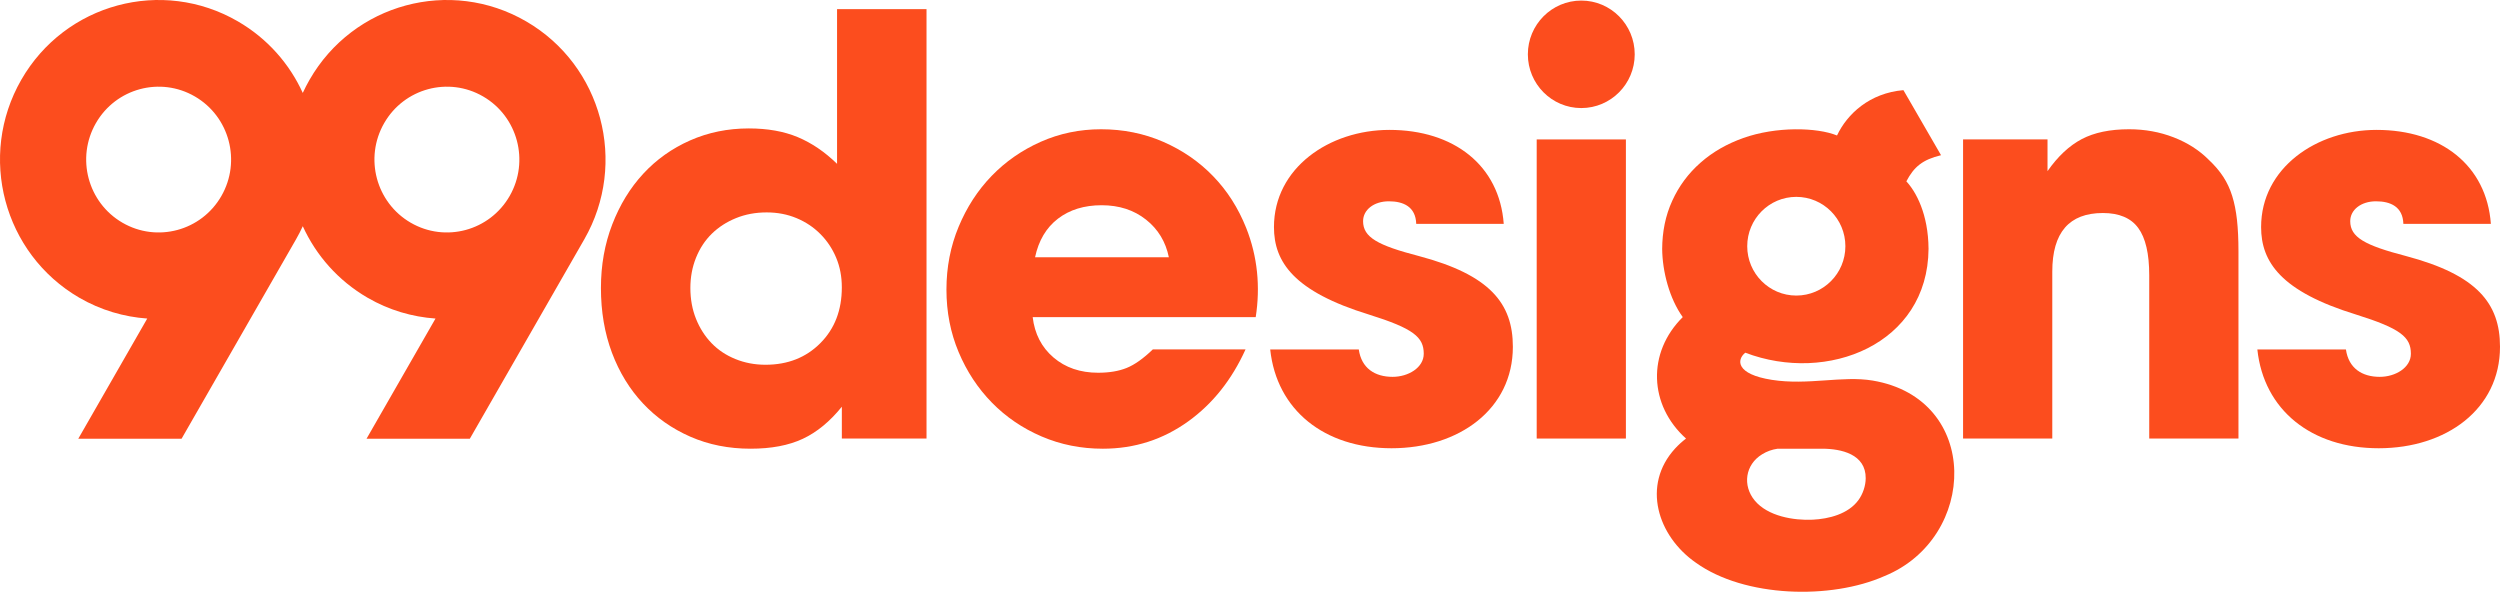
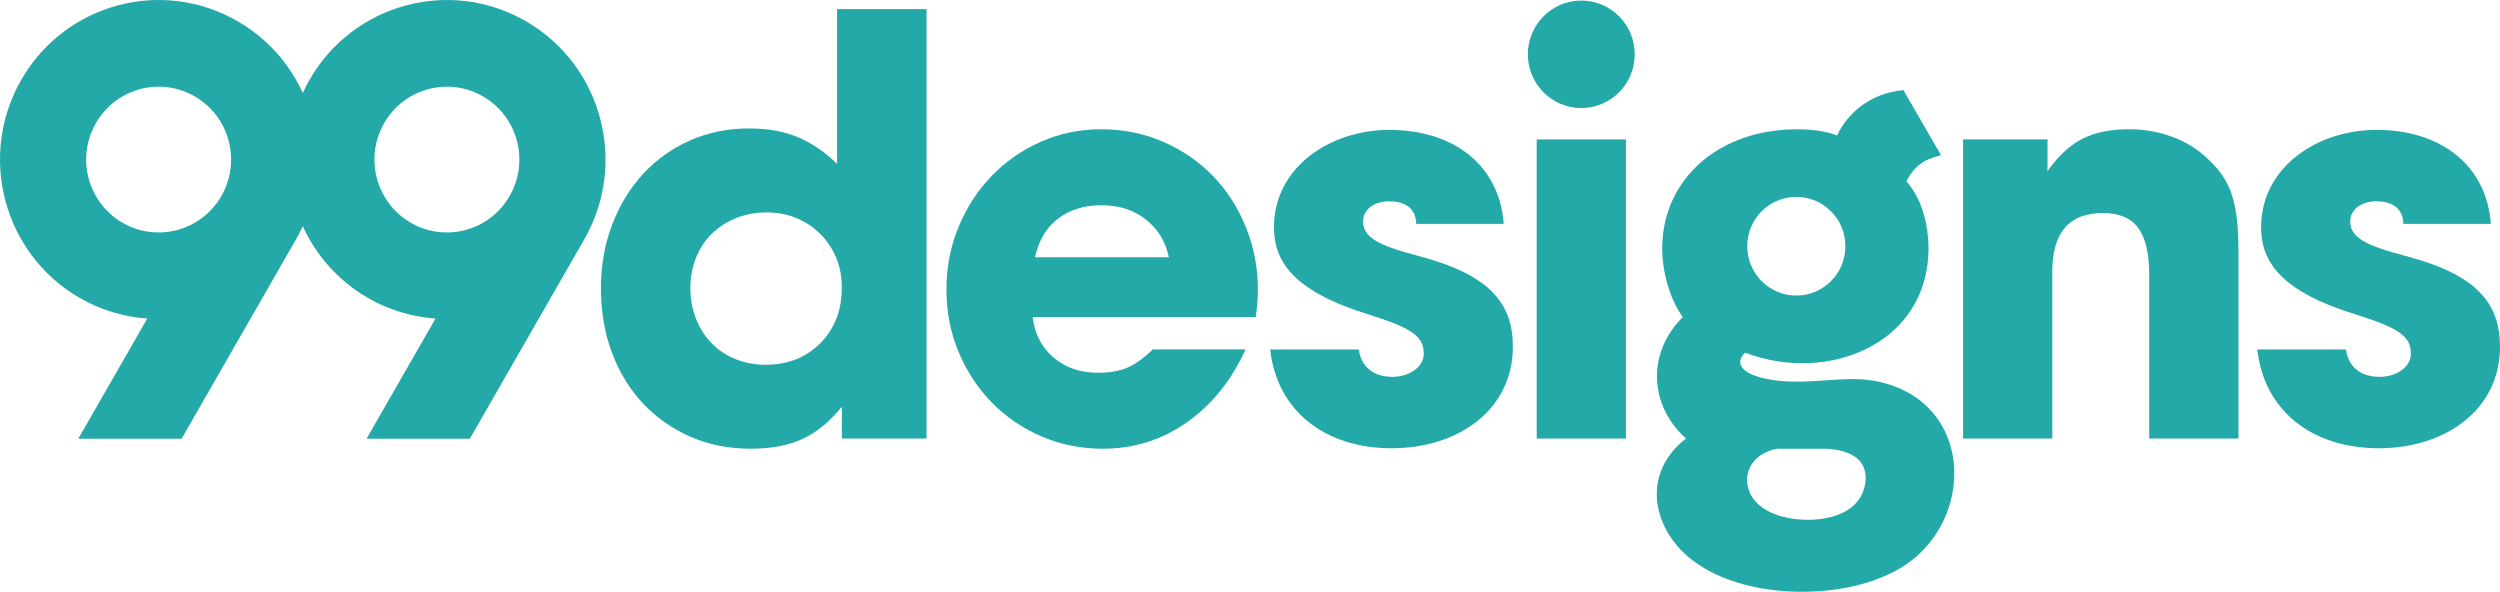
<svg xmlns="http://www.w3.org/2000/svg" x="0px" y="0px" width="600px" height="142.026px" viewBox="0 0 600 142.026">
-   <path fill="#FC4D1E" d="M196.884,82.354c-3.432,3.456-7.823,5.187-13.165,5.187c-2.574,0-4.984-0.457-7.226-1.371 c-2.242-0.909-4.147-2.179-5.724-3.815c-1.573-1.629-2.813-3.57-3.722-5.825c-0.908-2.259-1.358-4.729-1.358-7.412 c0-2.593,0.45-5.018,1.358-7.272c0.909-2.254,2.17-4.171,3.794-5.757c1.619-1.582,3.554-2.83,5.795-3.74 c2.242-0.914,4.698-1.371,7.369-1.371c2.574,0,4.963,0.457,7.158,1.371c2.191,0.91,4.101,2.183,5.72,3.816 c1.624,1.625,2.89,3.524,3.793,5.681c0.909,2.162,1.363,4.535,1.363,7.125C202.041,74.442,200.32,78.905,196.884,82.354z M200.893,2.19v37.131c-2.957-2.885-6.103-5.017-9.442-6.414c-3.339-1.392-7.255-2.085-11.738-2.085 c-5.056,0-9.753,0.965-14.094,2.881c-4.344,1.921-8.083,4.582-11.238,7.992c-3.146,3.401-5.623,7.458-7.44,12.162 c-1.812,4.7-2.717,9.786-2.717,15.259c0,5.66,0.883,10.843,2.646,15.547c1.767,4.696,4.248,8.749,7.444,12.158 c3.196,3.41,6.99,6.066,11.377,7.991c4.391,1.921,9.207,2.877,14.451,2.877c4.963,0,9.135-0.787,12.525-2.373 c3.386-1.582,6.51-4.15,9.375-7.704v7.632h20.323V2.19H200.893z" />
-   <path fill="#FC4D1E" d="M126.292,5.138C108.084-5.438,84.8,0.836,74.29,19.15c-0.595,1.036-1.136,2.089-1.625,3.154 c-3.176-6.966-8.457-13.043-15.557-17.166C38.901-5.438,15.618,0.836,5.107,19.15C-5.407,37.467,0.834,60.883,19.042,71.459 c5.161,2.995,10.729,4.595,16.297,4.992l-16.558,28.852H43.57l27.473-47.859c0.595-1.036,1.135-2.088,1.624-3.153 c3.177,6.966,8.458,13.044,15.558,17.168c5.161,2.995,10.729,4.595,16.297,4.992l-16.558,28.852h24.789l27.473-47.859 C150.736,39.13,144.499,15.71,126.292,5.138z M53.134,47.041c-4.803,8.368-15.436,11.232-23.755,6.405 c-8.315-4.831-11.167-15.53-6.363-23.894s15.436-11.232,23.754-6.4C55.085,27.979,57.933,38.677,53.134,47.041z M122.317,47.041 c-4.803,8.368-15.436,11.232-23.755,6.405c-8.315-4.831-11.167-15.53-6.363-23.894c4.803-8.364,15.436-11.232,23.754-6.4 C124.268,27.979,127.116,38.677,122.317,47.041z" />
-   <path fill="#FC4D1E" d="M248.411,61.749c0.858-4.023,2.692-7.112,5.497-9.265c2.805-2.149,6.305-3.228,10.494-3.228 c4.185,0,7.73,1.151,10.632,3.448c2.902,2.292,4.731,5.309,5.493,9.045H248.411z M299.088,54.709 c-1.906-4.78-4.542-8.922-7.928-12.416c-3.373-3.495-7.369-6.244-11.987-8.258c-4.614-2.005-9.589-3.012-14.918-3.012 c-5.139,0-9.968,1.007-14.489,3.012c-4.518,2.014-8.441,4.738-11.772,8.186c-3.335,3.444-5.972,7.513-7.924,12.205 c-1.952,4.691-2.923,9.713-2.923,15.077c0,5.355,0.971,10.356,2.923,14.997c1.952,4.649,4.618,8.689,7.991,12.137 c3.381,3.444,7.356,6.151,11.919,8.11c4.567,1.963,9.472,2.944,14.704,2.944c7.617,0,14.464-2.204,20.554-6.608 c5.829-4.209,10.393-9.949,13.69-17.222h-22.253c-2.284,2.2-4.374,3.681-6.279,4.446c-1.901,0.77-4.185,1.15-6.851,1.15 c-4.282,0-7.856-1.223-10.708-3.663c-2.856-2.441-4.521-5.674-4.993-9.688h53.528C302.498,68.86,301.83,61.604,299.088,54.709z" />
-   <path fill="#FC4D1E" d="M360.896,53.723c-1.03-14.044-11.982-22.548-27.443-22.548c-14.431,0-27.702,9.148-27.702,23.321 c0,8.375,4.768,15.461,22.806,21.002c10.694,3.35,13.142,5.411,13.142,9.405c0,3.35-3.736,5.54-7.473,5.54 c-4.252,0-7.473-2.062-8.117-6.57h-21.259c1.546,14.559,13.013,23.707,29.118,23.707c16.234,0,29.119-9.405,29.119-24.352 c0-10.437-5.54-17.266-22.548-21.774c-9.921-2.577-13.399-4.51-13.399-8.375c0-2.706,2.576-4.767,6.185-4.767 c3.479,0,6.441,1.289,6.57,5.412H360.896z" />
-   <path fill="#FC4D1E" d="M379.509,25.935c7.083,0,12.823-5.779,12.823-12.899c0-7.12-5.74-12.898-12.823-12.898 s-12.823,5.779-12.823,12.898C366.686,20.156,372.426,25.935,379.509,25.935z" />
-   <rect fill="#FC4D1E" x="368.807" y="33.464" width="21.408" height="71.787" />
-   <path fill="#FC4D1E" d="M431.111,47.247c6.506,0,11.78,5.305,11.78,11.845c0,6.54-5.274,11.844-11.78,11.844 c-6.502,0-11.776-5.305-11.776-11.844C419.335,52.547,424.609,47.247,431.111,47.247z M446.017,120.035 c-2.447,3.338-7.091,4.505-10.973,4.691c-4.563,0.22-10.775-0.829-13.896-4.582c-3.003-3.612-2.301-8.638,1.758-11.113 c1.152-0.715,2.385-1.146,3.723-1.341h10.641c4.647,0,10.536,1.315,10.498,7.086C447.758,116.596,447.094,118.567,446.017,120.035z M425.256,91.165c-8.682-1.357-8.491-4.83-6.388-6.518c19.733,7.521,43.829-2.026,43.98-24.917 c-0.049-8.387-3.027-13.737-5.321-16.205c1.807-3.466,3.878-5.205,8.321-6.277l-9.028-15.613 c-8.137,0.701-13.493,5.719-15.937,10.879c-4.805-1.963-14.655-2.194-22.508,0.615c-3.772,1.341-7.26,3.266-10.271,5.935 c-2.886,2.534-5.148,5.576-6.746,9.083c-1.683,3.651-2.41,7.56-2.436,11.574c0.046,5.458,1.754,11.956,4.938,16.385 c-8.601,8.52-8.13,21.156,0.787,29.147c-0.942,0.715-1.817,1.522-2.621,2.386c-8.05,8.791-4.243,21.009,5.006,27.426 c11.691,8.377,32.447,8.872,45.213,3.203c22.434-9.13,23.25-42.555-2.806-46.933C442.189,90.117,433.938,92.523,425.256,91.165z" />
-   <path fill="#FC4D1E" d="M471.136,105.249h21.412V65.191c0-9.379,4.046-14.067,12.139-14.067c3.898,0,6.729,1.193,8.487,3.587 c1.762,2.391,2.641,6.177,2.641,11.342v39.195h21.417V60.313c0-2.872-0.122-5.385-0.357-7.542c-0.24-2.149-0.623-4.07-1.148-5.741 c-0.521-1.675-1.232-3.207-2.137-4.594c-0.904-1.388-2.069-2.754-3.495-4.091c-2.284-2.297-5.089-4.091-8.424-5.386 c-3.327-1.29-6.898-1.938-10.704-1.938c-4.567,0-8.354,0.791-11.352,2.365c-2.995,1.583-5.732,4.142-8.21,7.687v-7.611h-20.269 V105.249z" />
-   <path fill="#FC4D1E" d="M597.81,53.723c-1.03-14.044-11.982-22.548-27.443-22.548c-14.431,0-27.702,9.148-27.702,23.321 c0,8.375,4.768,15.461,22.806,21.002c10.694,3.35,13.142,5.411,13.142,9.405c0,3.35-3.736,5.54-7.473,5.54 c-4.252,0-7.473-2.062-8.117-6.57h-21.259c1.546,14.559,13.013,23.707,29.118,23.707c16.234,0,29.119-9.405,29.119-24.352 c0-10.437-5.54-17.266-22.548-21.774c-9.921-2.577-13.399-4.51-13.399-8.375c0-2.706,2.576-4.767,6.185-4.767 c3.479,0,6.442,1.289,6.57,5.412H597.81z" />
+   <path fill="#23A9A8" d="M196.884,82.354c-3.432,3.456-7.823,5.187-13.165,5.187c-2.574,0-4.984-0.457-7.226-1.371 c-2.242-0.909-4.147-2.179-5.724-3.815c-1.573-1.629-2.813-3.57-3.722-5.825c-0.908-2.259-1.358-4.729-1.358-7.412 c0-2.593,0.45-5.018,1.358-7.272c0.909-2.254,2.17-4.171,3.794-5.757c1.619-1.582,3.554-2.83,5.795-3.74 c2.242-0.914,4.698-1.371,7.369-1.371c2.574,0,4.963,0.457,7.158,1.371c2.191,0.91,4.101,2.183,5.72,3.816 c1.624,1.625,2.89,3.524,3.793,5.681c0.909,2.162,1.363,4.535,1.363,7.125C202.041,74.442,200.32,78.905,196.884,82.354z M200.893,2.19v37.131c-2.957-2.885-6.103-5.017-9.442-6.414c-3.339-1.392-7.255-2.085-11.738-2.085 c-5.056,0-9.753,0.965-14.094,2.881c-4.344,1.921-8.083,4.582-11.238,7.992c-3.146,3.401-5.623,7.458-7.44,12.162 c-1.812,4.7-2.717,9.786-2.717,15.259c0,5.66,0.883,10.843,2.646,15.547c1.767,4.696,4.248,8.749,7.444,12.158 c3.196,3.41,6.99,6.066,11.377,7.991c4.391,1.921,9.207,2.877,14.451,2.877c4.963,0,9.135-0.787,12.525-2.373 c3.386-1.582,6.51-4.15,9.375-7.704v7.632h20.323V2.19H200.893z" />
+   <path fill="#23A9A8" d="M126.292,5.138C108.084-5.438,84.8,0.836,74.29,19.15c-0.595,1.036-1.136,2.089-1.625,3.154 c-3.176-6.966-8.457-13.043-15.557-17.166C38.901-5.438,15.618,0.836,5.107,19.15C-5.407,37.467,0.834,60.883,19.042,71.459 c5.161,2.995,10.729,4.595,16.297,4.992l-16.558,28.852H43.57l27.473-47.859c0.595-1.036,1.135-2.088,1.624-3.153 c3.177,6.966,8.458,13.044,15.558,17.168c5.161,2.995,10.729,4.595,16.297,4.992l-16.558,28.852h24.789l27.473-47.859 C150.736,39.13,144.499,15.71,126.292,5.138z M53.134,47.041c-4.803,8.368-15.436,11.232-23.755,6.405 c-8.315-4.831-11.167-15.53-6.363-23.894s15.436-11.232,23.754-6.4C55.085,27.979,57.933,38.677,53.134,47.041z M122.317,47.041 c-4.803,8.368-15.436,11.232-23.755,6.405c-8.315-4.831-11.167-15.53-6.363-23.894c4.803-8.364,15.436-11.232,23.754-6.4 C124.268,27.979,127.116,38.677,122.317,47.041z" />
+   <path fill="#23A9A8" d="M248.411,61.749c0.858-4.023,2.692-7.112,5.497-9.265c2.805-2.149,6.305-3.228,10.494-3.228 c4.185,0,7.73,1.151,10.632,3.448c2.902,2.292,4.731,5.309,5.493,9.045H248.411z M299.088,54.709 c-1.906-4.78-4.542-8.922-7.928-12.416c-3.373-3.495-7.369-6.244-11.987-8.258c-4.614-2.005-9.589-3.012-14.918-3.012 c-5.139,0-9.968,1.007-14.489,3.012c-4.518,2.014-8.441,4.738-11.772,8.186c-3.335,3.444-5.972,7.513-7.924,12.205 c-1.952,4.691-2.923,9.713-2.923,15.077c0,5.355,0.971,10.356,2.923,14.997c1.952,4.649,4.618,8.689,7.991,12.137 c3.381,3.444,7.356,6.151,11.919,8.11c4.567,1.963,9.472,2.944,14.704,2.944c7.617,0,14.464-2.204,20.554-6.608 c5.829-4.209,10.393-9.949,13.69-17.222h-22.253c-2.284,2.2-4.374,3.681-6.279,4.446c-1.901,0.77-4.185,1.15-6.851,1.15 c-4.282,0-7.856-1.223-10.708-3.663c-2.856-2.441-4.521-5.674-4.993-9.688h53.528C302.498,68.86,301.83,61.604,299.088,54.709z" />
+   <path fill="#23A9A8" d="M360.896,53.723c-1.03-14.044-11.982-22.548-27.443-22.548c-14.431,0-27.702,9.148-27.702,23.321 c0,8.375,4.768,15.461,22.806,21.002c10.694,3.35,13.142,5.411,13.142,9.405c0,3.35-3.736,5.54-7.473,5.54 c-4.252,0-7.473-2.062-8.117-6.57h-21.259c1.546,14.559,13.013,23.707,29.118,23.707c16.234,0,29.119-9.405,29.119-24.352 c0-10.437-5.54-17.266-22.548-21.774c-9.921-2.577-13.399-4.51-13.399-8.375c0-2.706,2.576-4.767,6.185-4.767 c3.479,0,6.441,1.289,6.57,5.412H360.896z" />
+   <path fill="#23A9A8" d="M379.509,25.935c7.083,0,12.823-5.779,12.823-12.899c0-7.12-5.74-12.898-12.823-12.898 s-12.823,5.779-12.823,12.898C366.686,20.156,372.426,25.935,379.509,25.935z" />
+   <rect fill="#23A9A8" x="368.807" y="33.464" width="21.408" height="71.787" />
+   <path fill="#23A9A8" d="M431.111,47.247c6.506,0,11.78,5.305,11.78,11.845c0,6.54-5.274,11.844-11.78,11.844 c-6.502,0-11.776-5.305-11.776-11.844C419.335,52.547,424.609,47.247,431.111,47.247z M446.017,120.035 c-2.447,3.338-7.091,4.505-10.973,4.691c-4.563,0.22-10.775-0.829-13.896-4.582c-3.003-3.612-2.301-8.638,1.758-11.113 c1.152-0.715,2.385-1.146,3.723-1.341h10.641c4.647,0,10.536,1.315,10.498,7.086C447.758,116.596,447.094,118.567,446.017,120.035z M425.256,91.165c-8.682-1.357-8.491-4.83-6.388-6.518c19.733,7.521,43.829-2.026,43.98-24.917 c-0.049-8.387-3.027-13.737-5.321-16.205c1.807-3.466,3.878-5.205,8.321-6.277l-9.028-15.613 c-8.137,0.701-13.493,5.719-15.937,10.879c-4.805-1.963-14.655-2.194-22.508,0.615c-3.772,1.341-7.26,3.266-10.271,5.935 c-2.886,2.534-5.148,5.576-6.746,9.083c-1.683,3.651-2.41,7.56-2.436,11.574c0.046,5.458,1.754,11.956,4.938,16.385 c-8.601,8.52-8.13,21.156,0.787,29.147c-0.942,0.715-1.817,1.522-2.621,2.386c-8.05,8.791-4.243,21.009,5.006,27.426 c11.691,8.377,32.447,8.872,45.213,3.203c22.434-9.13,23.25-42.555-2.806-46.933C442.189,90.117,433.938,92.523,425.256,91.165z" />
+   <path fill="#23A9A8" d="M471.136,105.249h21.412V65.191c0-9.379,4.046-14.067,12.139-14.067c3.898,0,6.729,1.193,8.487,3.587 c1.762,2.391,2.641,6.177,2.641,11.342v39.195h21.417V60.313c0-2.872-0.122-5.385-0.357-7.542c-0.24-2.149-0.623-4.07-1.148-5.741 c-0.521-1.675-1.232-3.207-2.137-4.594c-0.904-1.388-2.069-2.754-3.495-4.091c-2.284-2.297-5.089-4.091-8.424-5.386 c-3.327-1.29-6.898-1.938-10.704-1.938c-4.567,0-8.354,0.791-11.352,2.365c-2.995,1.583-5.732,4.142-8.21,7.687v-7.611h-20.269 V105.249z" />
+   <path fill="#23A9A8" d="M597.81,53.723c-1.03-14.044-11.982-22.548-27.443-22.548c-14.431,0-27.702,9.148-27.702,23.321 c0,8.375,4.768,15.461,22.806,21.002c10.694,3.35,13.142,5.411,13.142,9.405c0,3.35-3.736,5.54-7.473,5.54 c-4.252,0-7.473-2.062-8.117-6.57h-21.259c1.546,14.559,13.013,23.707,29.118,23.707c16.234,0,29.119-9.405,29.119-24.352 c0-10.437-5.54-17.266-22.548-21.774c-9.921-2.577-13.399-4.51-13.399-8.375c0-2.706,2.576-4.767,6.185-4.767 c3.479,0,6.442,1.289,6.57,5.412H597.81z" />
</svg>
